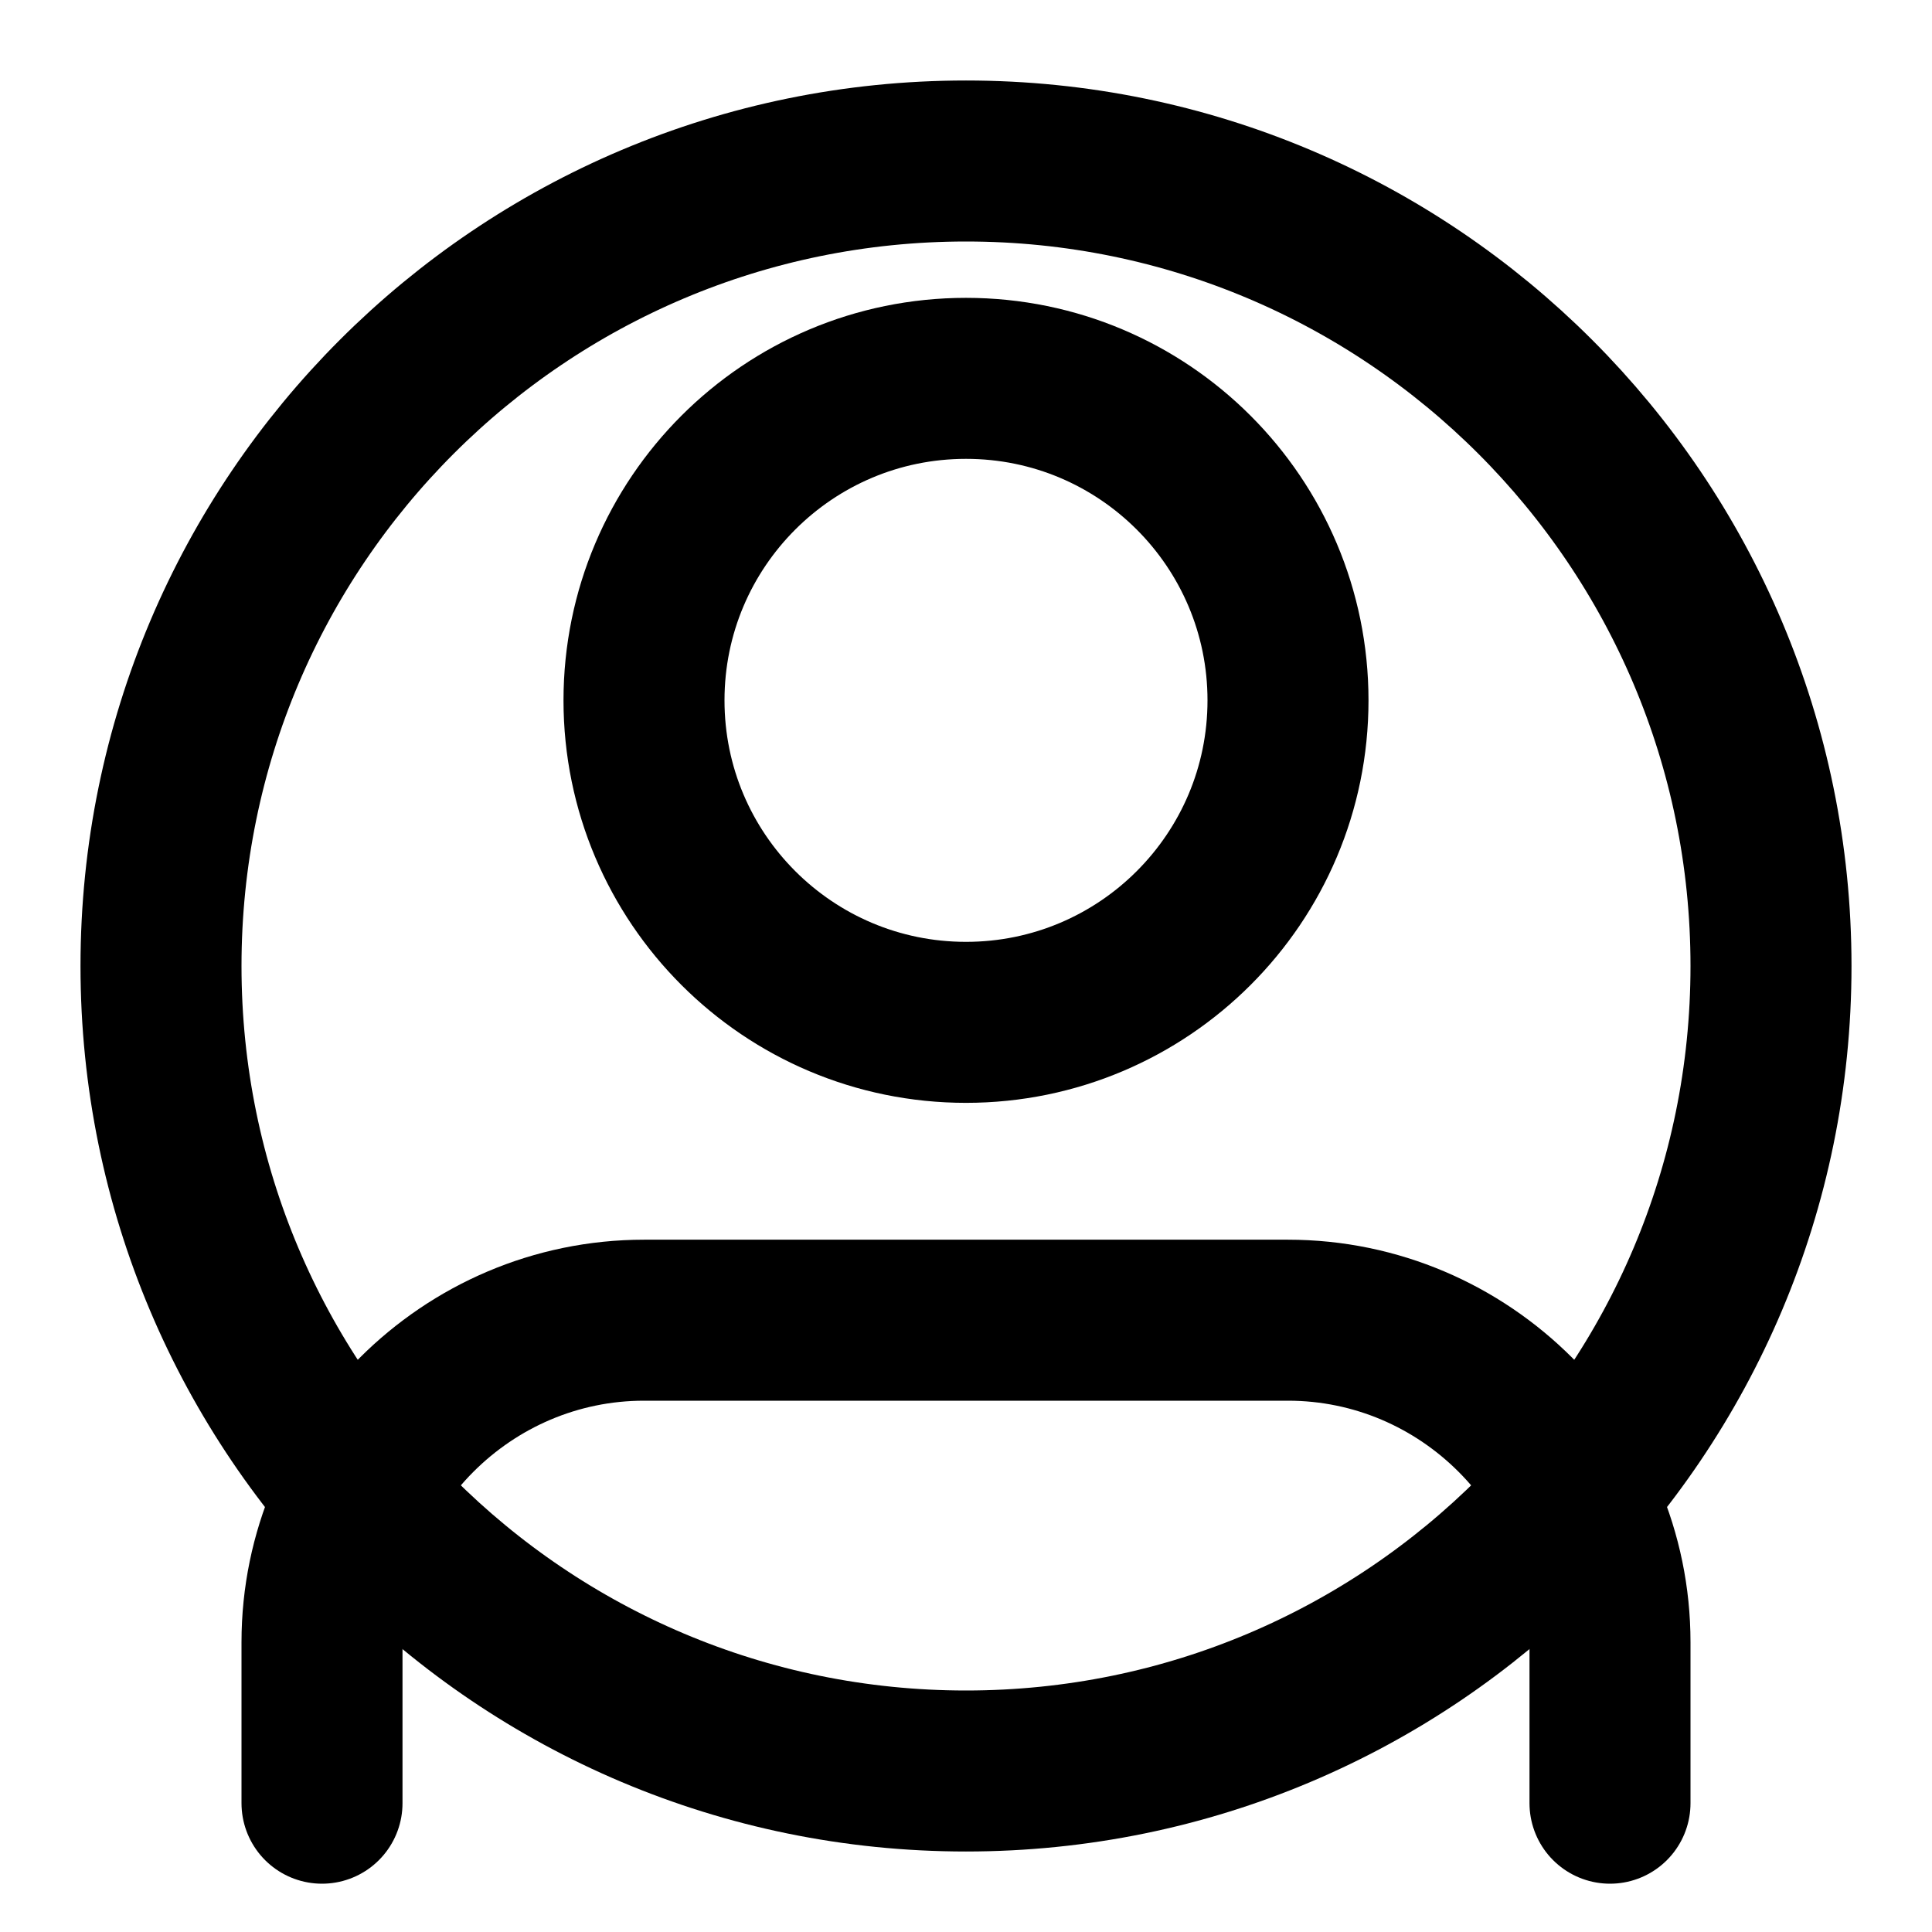
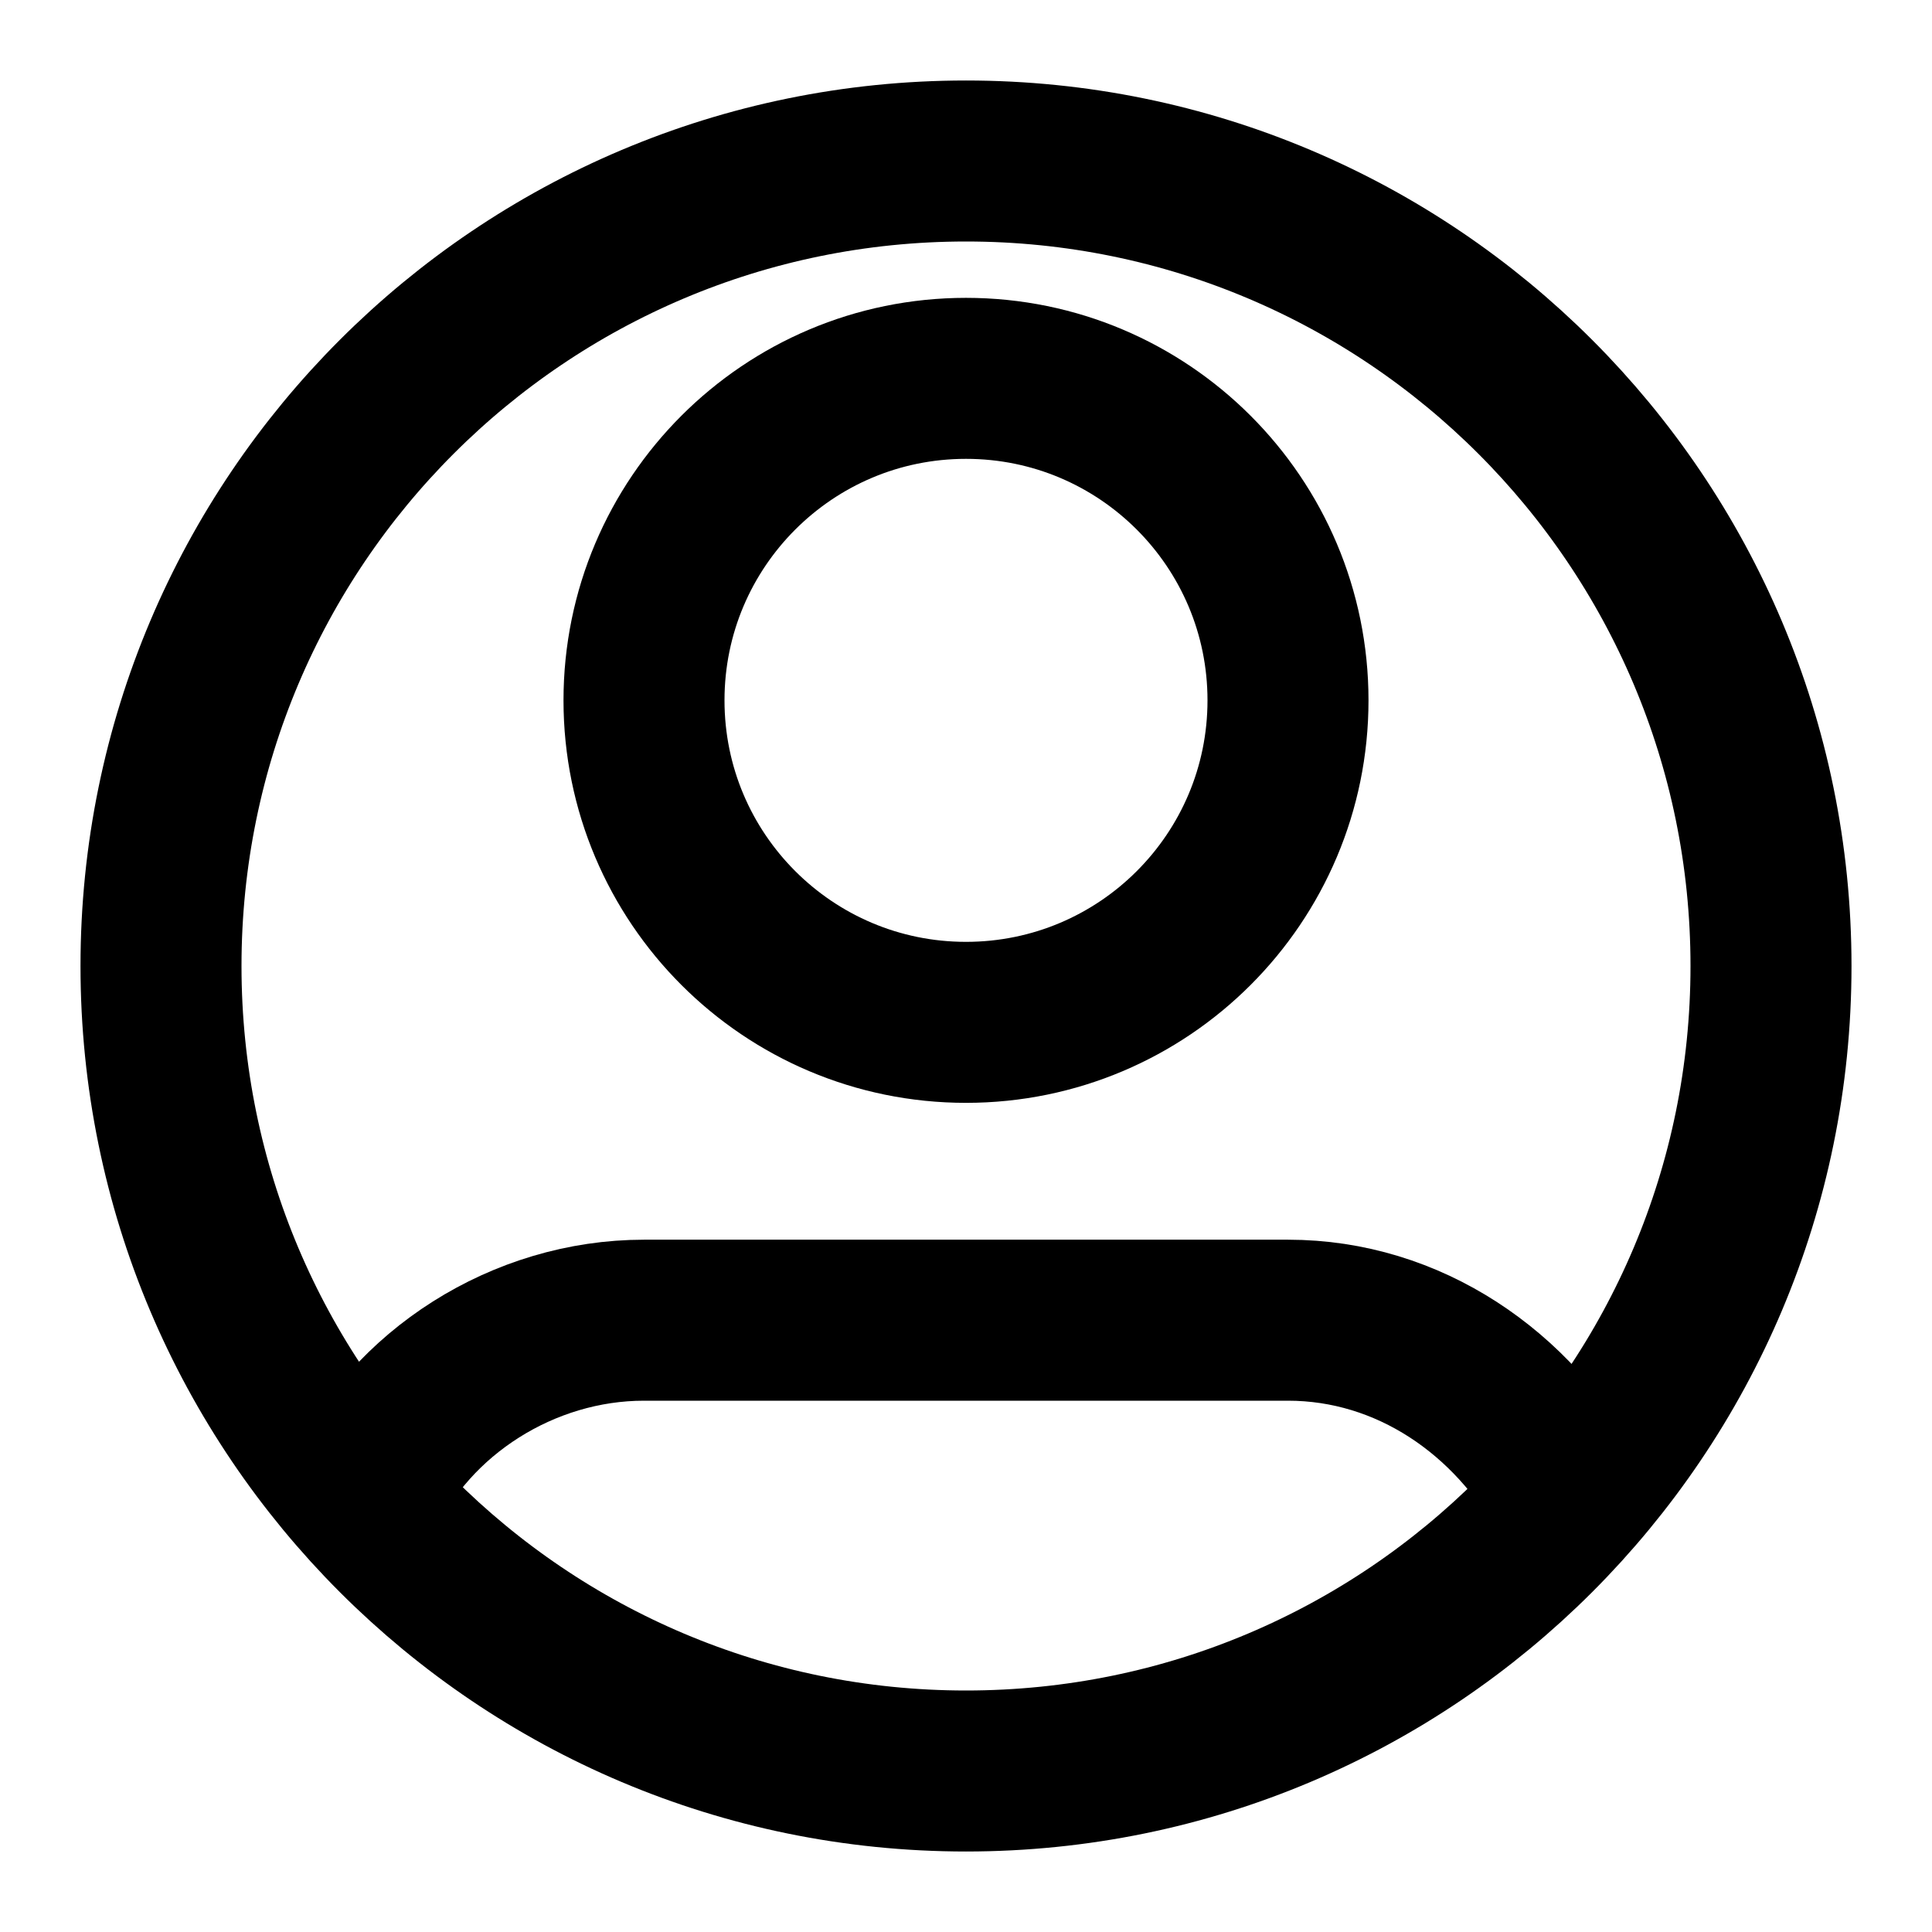
- <svg xmlns="http://www.w3.org/2000/svg" id="Layer_1" viewBox="0 0 24 24">
+ <svg xmlns="http://www.w3.org/2000/svg" id="Layer_1" version="1.1" viewBox="0 0 24 24">
  <defs>
-     <clipPath id="clippath">
-       <circle cx="12" cy="12" r="10" />
-     </clipPath>
-     <style>.st1{fill:none;stroke:#000;stroke-linecap:round;stroke-linejoin:round;stroke-width:2px}</style>
+     <style>
+       .st0 {
+         fill: none;
+         stroke: #000;
+         stroke-linecap: round;
+         stroke-linejoin: round;
+         stroke-width: 2px;
+       }
+     </style>
  </defs>
-   <circle cx="12" cy="8.7" r="4" class="st1" />
-   <circle cx="12" cy="12" r="10" class="st1" />
-   <path d="M20 22.4v-2c0-2.2-1.8-4-4-4H8c-2.2 0-4 1.8-4 4v2" class="st1" />
+   <circle class="st0" cx="12" cy="8.7" r="4" />
+   <circle class="st0" cx="12" cy="12" r="10" />
+   <path class="st0" d="M4,22.4" />
+   <path class="st0" d="M19.5,18.6c-.7-1.3-2-2.2-3.5-2.2h-8c-1.5,0-2.9.9-3.5,2.2" />
</svg>
